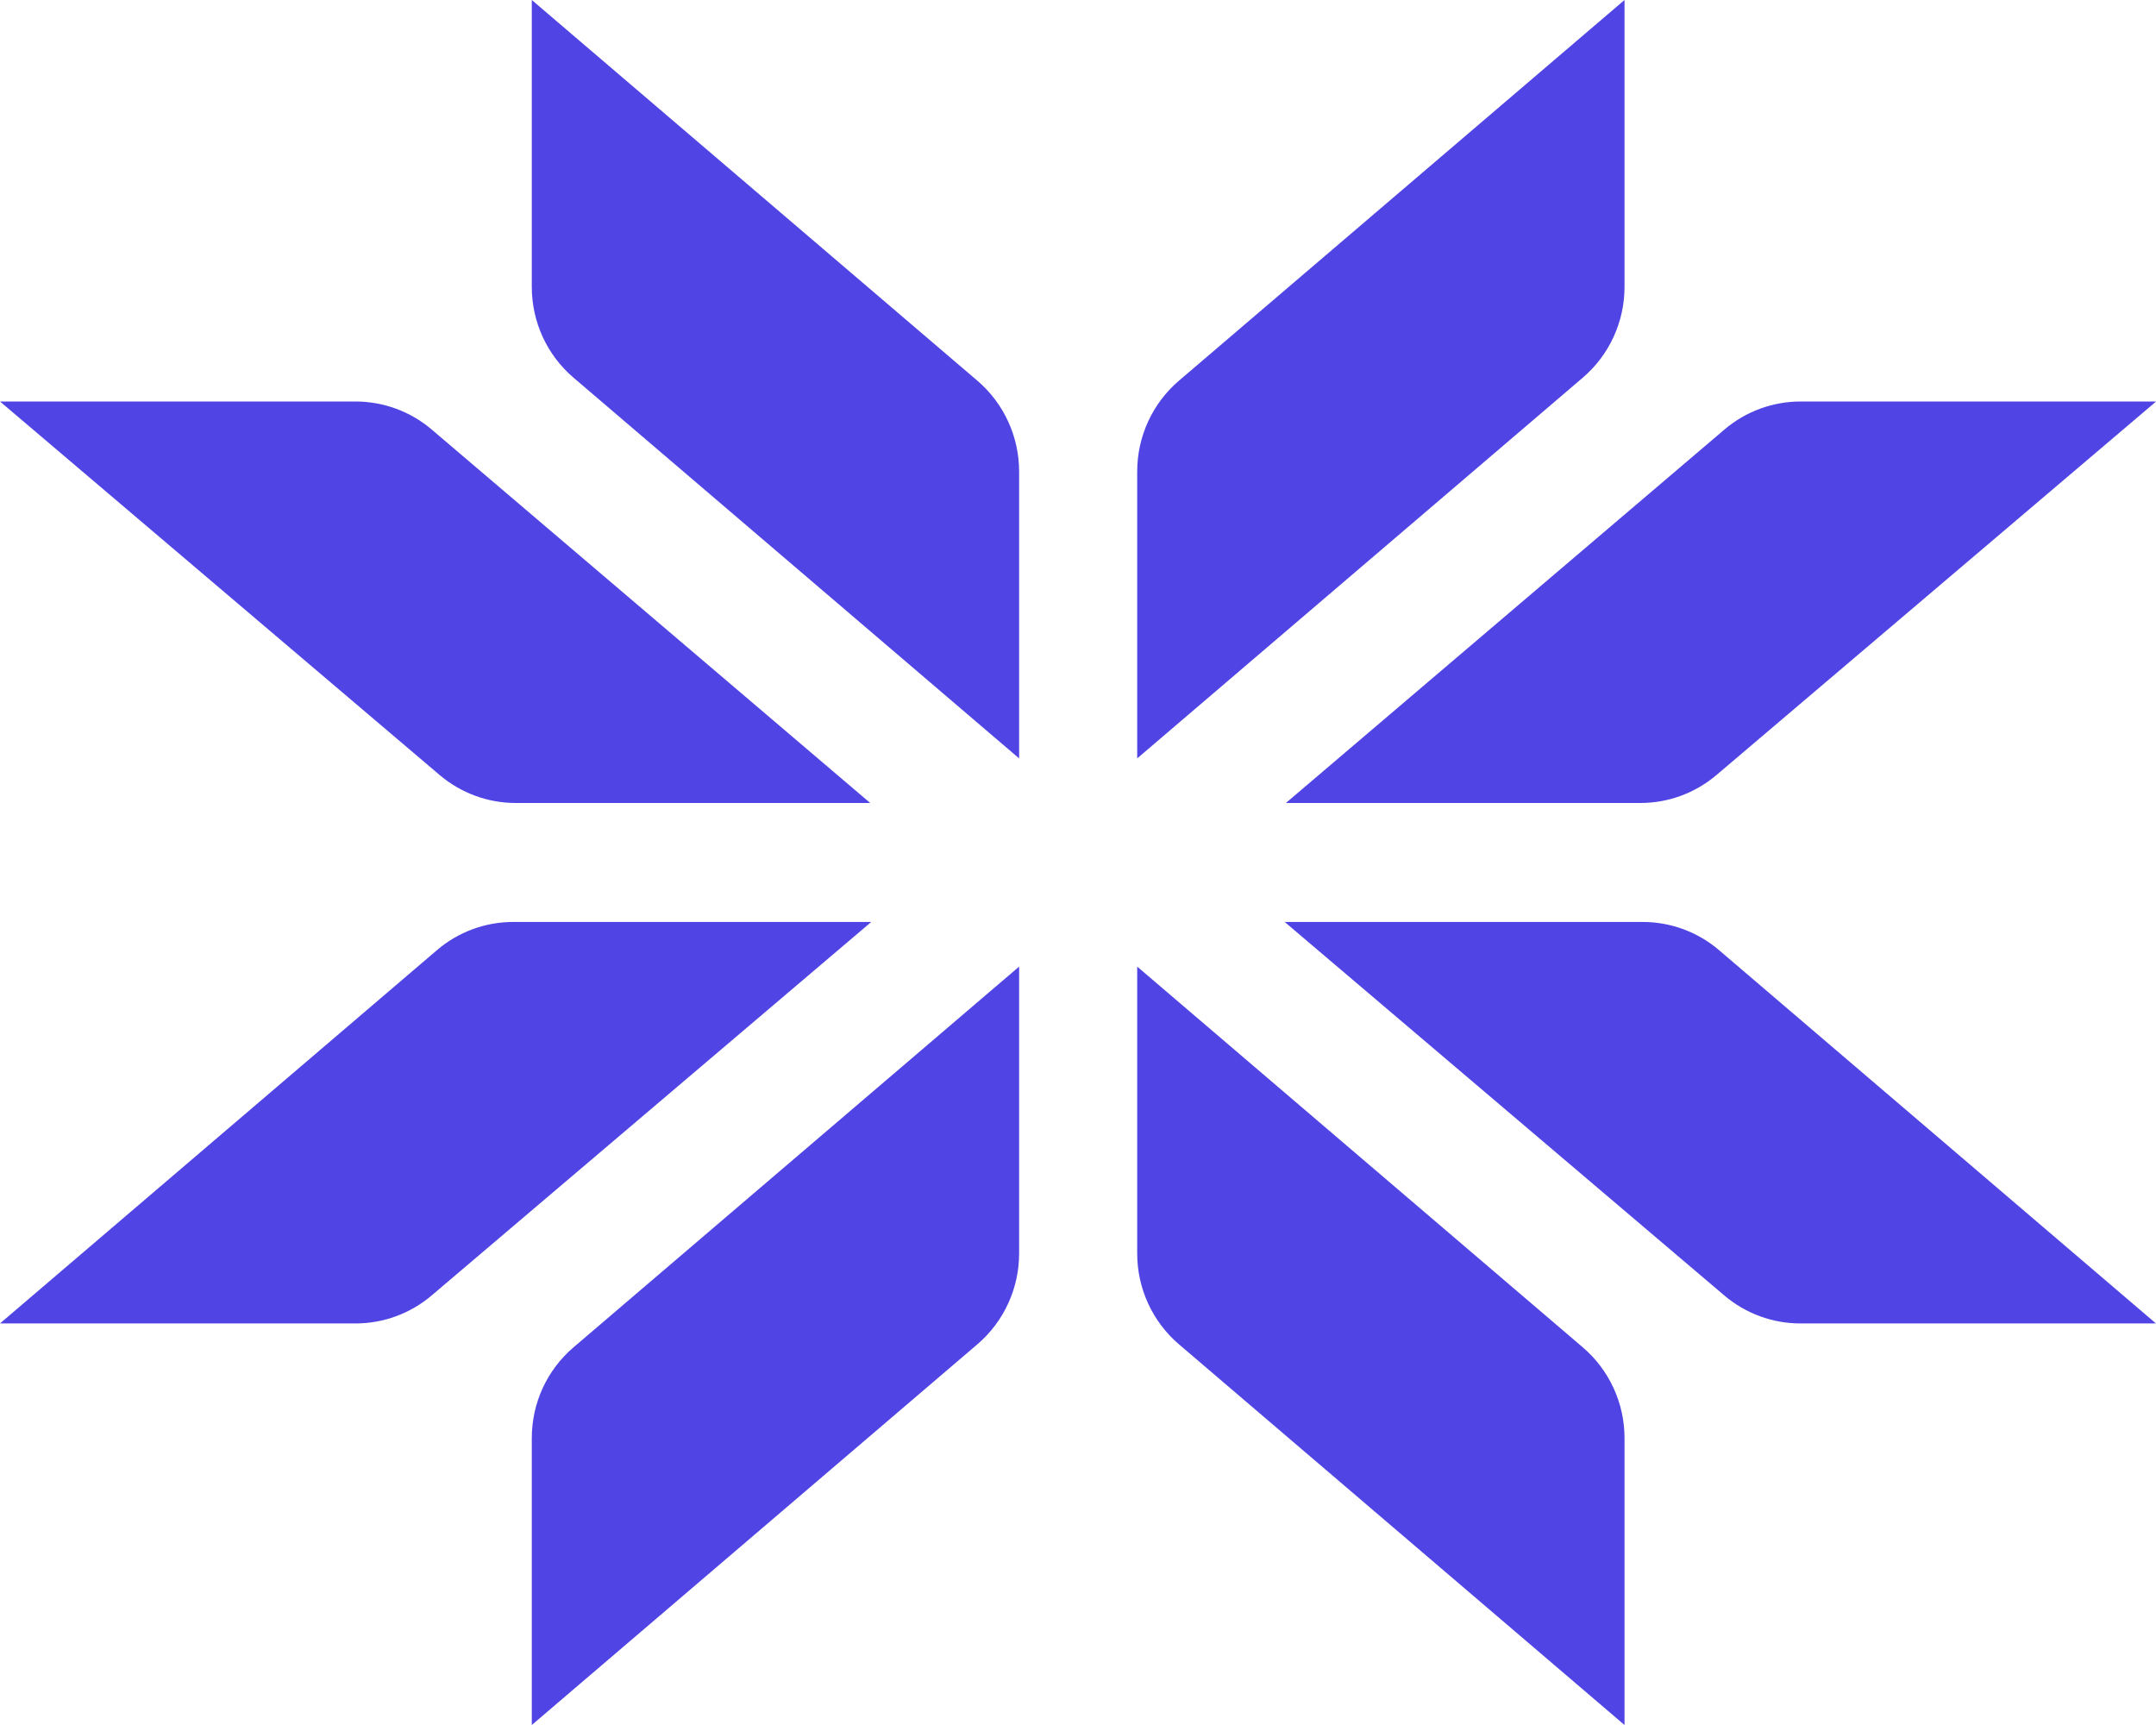
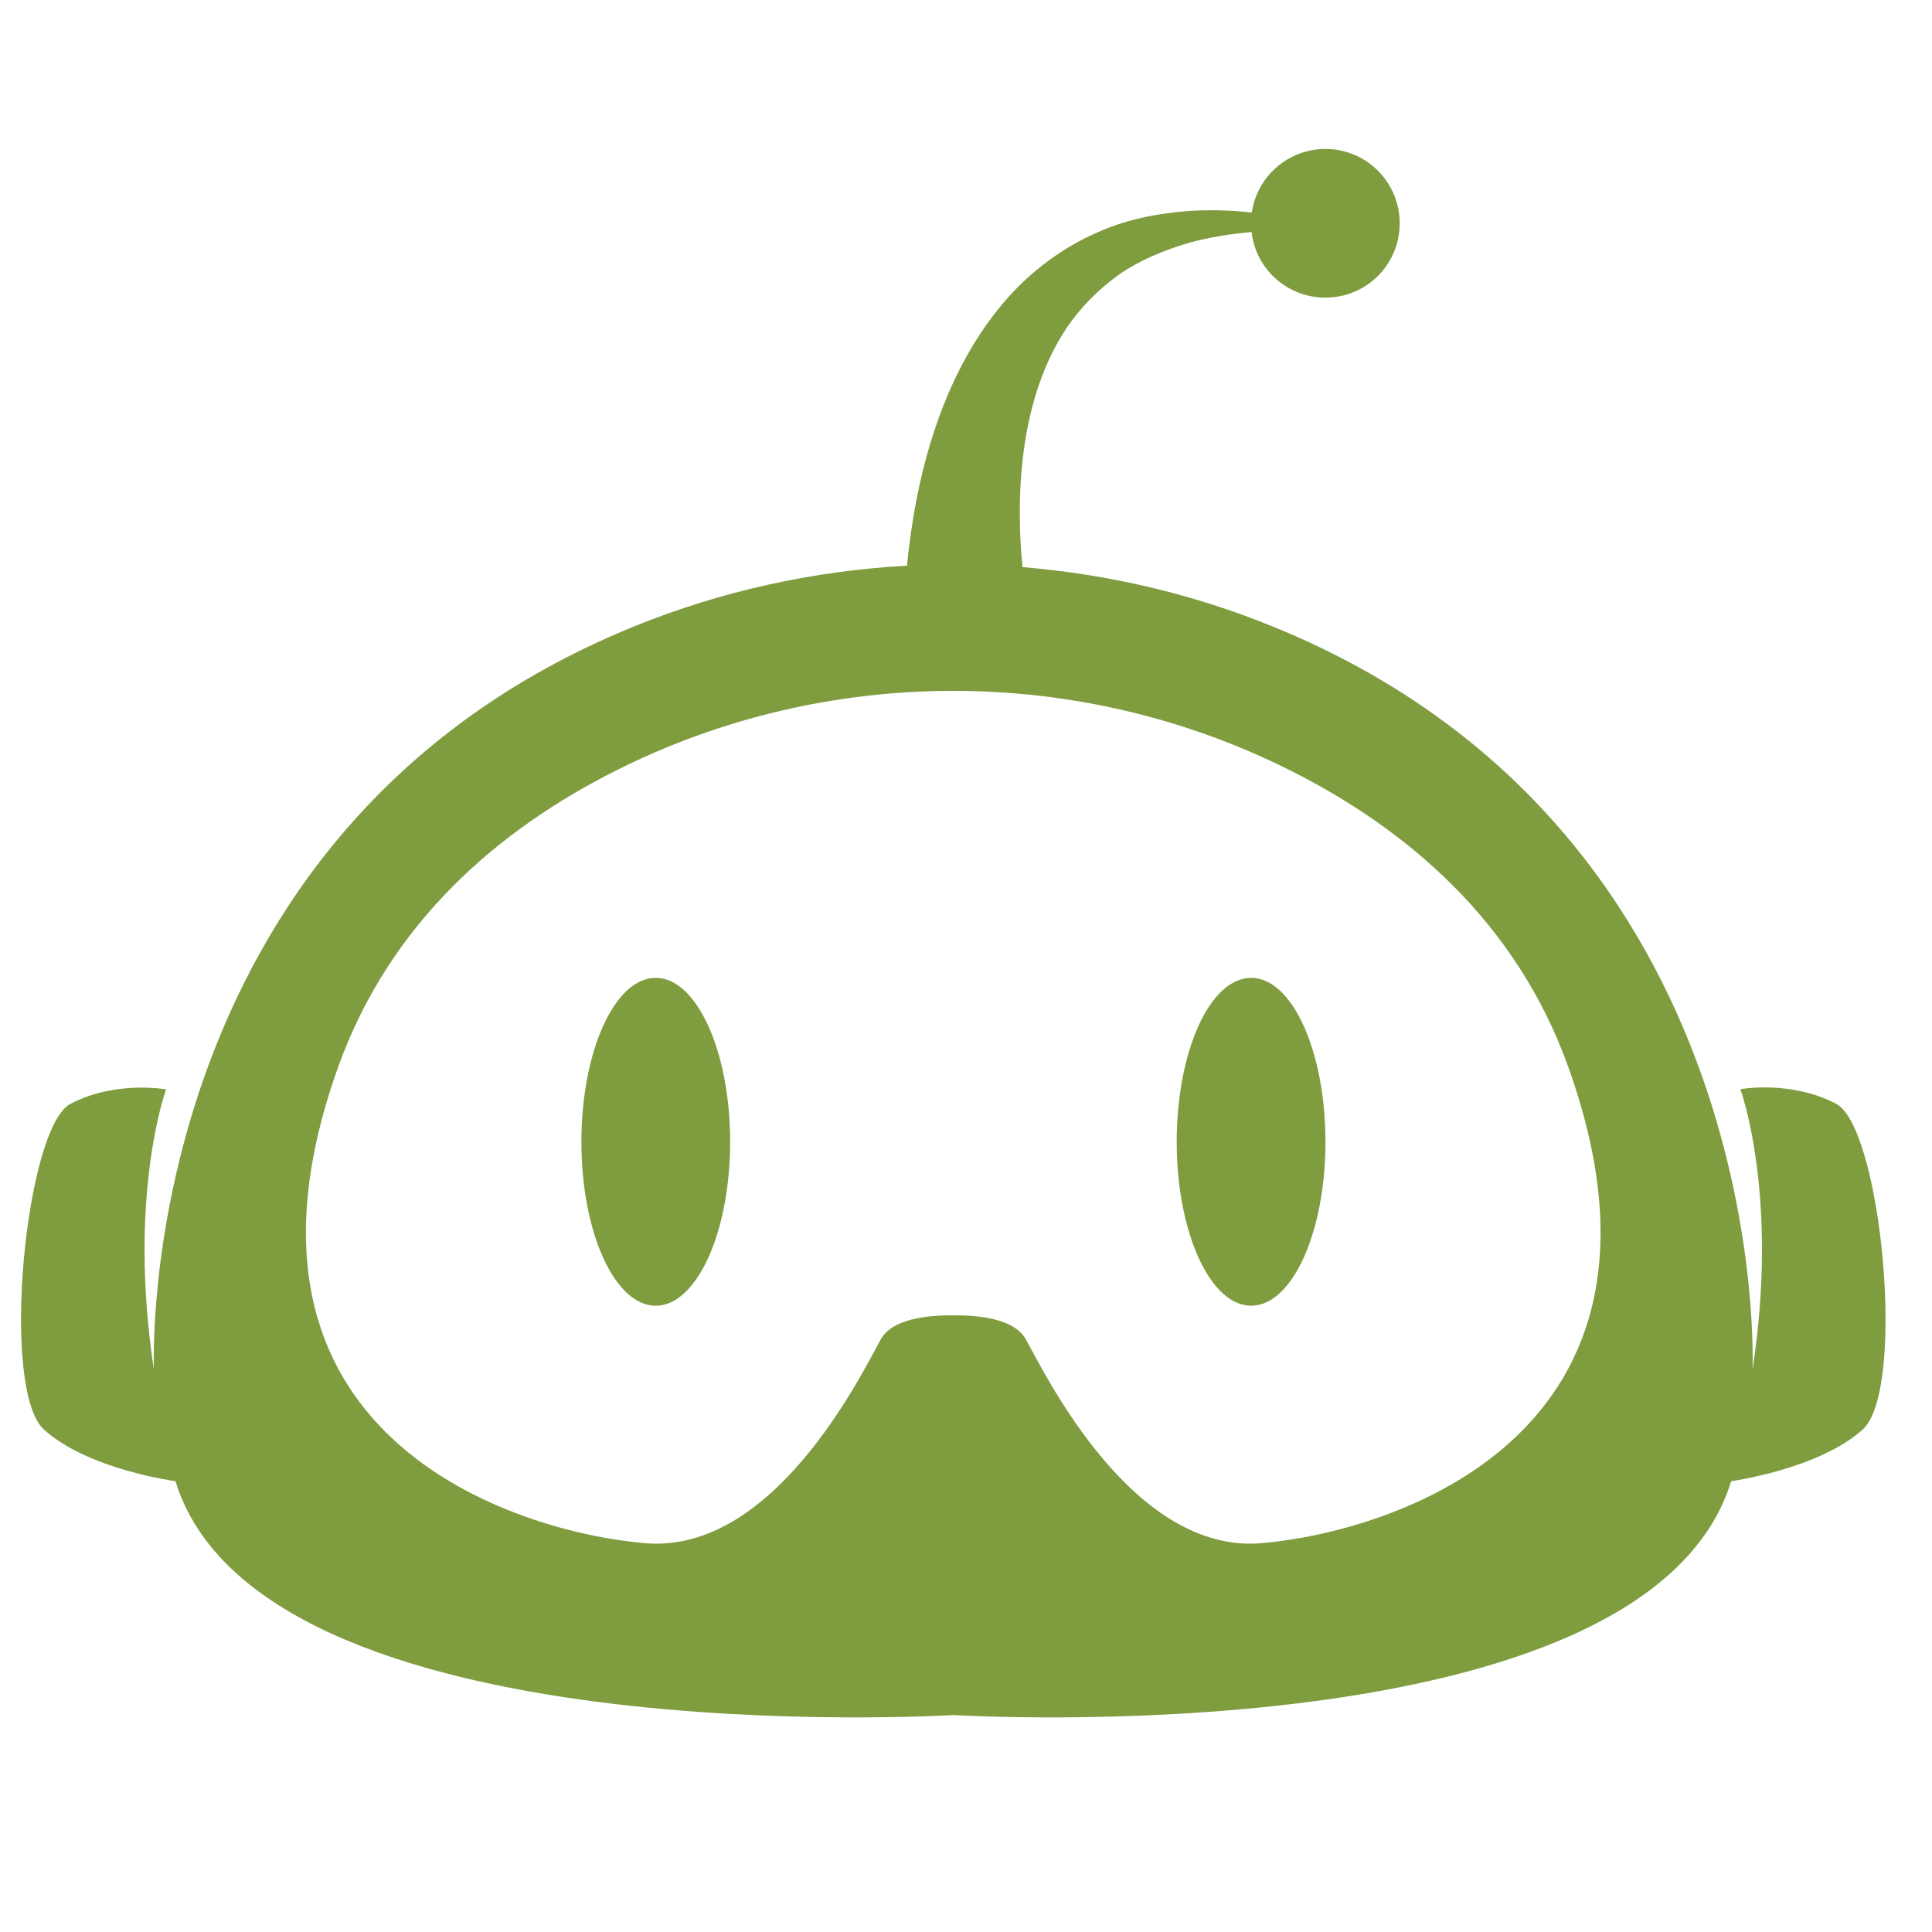
- <svg xmlns="http://www.w3.org/2000/svg" width="35" height="28" viewBox="0 0 35 28" fill="none">
-   <path d="M8.633 0L15.867 6.18C16.296 6.547 16.544 7.086 16.544 7.653V12.31L9.31 6.13C8.88 5.763 8.633 5.225 8.633 4.658V0Z" fill="#5044E5" />
-   <path d="M8.633 28L15.867 21.82C16.296 21.453 16.544 20.914 16.544 20.347V15.69L9.31 21.87C8.88 22.237 8.633 22.775 8.633 23.342V28Z" fill="#5044E5" />
-   <path d="M0 6.517L7.136 12.579C7.482 12.873 7.92 13.034 8.372 13.034H14.127L7.009 6.973C6.663 6.678 6.224 6.517 5.77 6.517H0Z" fill="#5044E5" />
-   <path d="M0 21.482L7.092 15.424C7.438 15.127 7.878 14.965 8.332 14.965H14.144L7.008 21.027C6.662 21.321 6.224 21.482 5.772 21.482H0Z" fill="#5044E5" />
-   <path d="M26.372 0L19.138 6.18C18.709 6.547 18.461 7.086 18.461 7.653V12.31L25.695 6.13C26.124 5.763 26.372 5.225 26.372 4.658V0Z" fill="#5044E5" />
-   <path d="M26.372 28L19.138 21.82C18.709 21.453 18.461 20.914 18.461 20.347V15.69L25.695 21.87C26.124 22.237 26.372 22.775 26.372 23.342V28Z" fill="#5044E5" />
-   <path d="M35.002 6.517L27.866 12.579C27.52 12.873 27.082 13.034 26.63 13.034H20.875L27.993 6.973C28.339 6.678 28.778 6.517 29.231 6.517H35.002Z" fill="#5044E5" />
-   <path d="M34.999 21.482L27.908 15.424C27.561 15.127 27.121 14.965 26.667 14.965H20.855L27.991 21.027C28.337 21.321 28.775 21.482 29.228 21.482H34.999Z" fill="#5044E5" />
+ <svg xmlns="http://www.w3.org/2000/svg" width="50" zoomAndPan="magnify" viewBox="0 0 37.5 37.5" height="50" preserveAspectRatio="xMidYMid meet" version="1.0">
+   <defs>
+     <clipPath id="ad86da7273">
+       <path d="M 0 2.891 L 37 2.891 L 37 33.977 L 0 33.977 Z M 0 2.891 " clip-rule="nonzero" />
+     </clipPath>
+   </defs>
+   <g clip-path="url(#ad86da7273)">
+     <path fill="#7f9c3f" d="M 35.641 21.426 C 34.762 20.961 33.781 21.141 33.781 21.141 C 33.781 21.141 34.539 23.207 34.016 26.586 C 34.016 26.586 34.484 16.137 24.703 12.16 C 23.141 11.523 21.504 11.145 19.848 11.008 C 19.836 10.883 19.824 10.762 19.816 10.641 C 19.785 10.141 19.785 9.633 19.828 9.137 C 19.914 8.145 20.168 7.172 20.699 6.371 C 20.969 5.973 21.309 5.625 21.711 5.336 C 22.117 5.051 22.594 4.855 23.098 4.707 C 23.48 4.605 23.883 4.539 24.293 4.504 C 24.375 5.223 24.984 5.777 25.727 5.777 C 26.523 5.777 27.168 5.133 27.168 4.336 C 27.168 3.535 26.52 2.891 25.727 2.891 C 25 2.891 24.398 3.43 24.297 4.125 C 23.867 4.078 23.434 4.066 22.988 4.102 C 22.414 4.152 21.82 4.27 21.266 4.527 C 20.707 4.773 20.191 5.137 19.75 5.578 C 18.871 6.473 18.332 7.629 18.004 8.789 C 17.84 9.371 17.727 9.965 17.652 10.559 C 17.633 10.699 17.617 10.836 17.605 10.98 C 15.801 11.078 14.004 11.469 12.305 12.16 C 2.52 16.141 2.988 26.59 2.988 26.59 C 2.469 23.211 3.223 21.145 3.223 21.145 C 3.223 21.145 2.246 20.965 1.367 21.426 C 0.488 21.891 0 26.973 0.852 27.746 C 1.703 28.523 3.406 28.75 3.406 28.75 C 5.059 34.113 18.504 33.289 18.504 33.289 C 18.504 33.289 31.953 34.113 33.602 28.75 C 33.602 28.75 35.305 28.516 36.156 27.746 C 37.008 26.969 36.516 21.891 35.641 21.426 Z M 24.488 29.953 C 21.992 30.168 20.293 26.688 19.914 26 C 19.695 25.602 19.027 25.527 18.504 25.531 C 17.98 25.527 17.312 25.602 17.094 26 C 16.715 26.688 15.016 30.168 12.52 29.953 C 10.02 29.742 3.988 27.891 6.566 20.703 C 7.586 17.867 9.723 16.082 11.938 14.965 C 16.051 12.891 20.953 12.891 25.066 14.965 C 27.281 16.082 29.418 17.863 30.438 20.703 C 33.016 27.887 26.988 29.738 24.488 29.953 Z M 24.488 29.953 " fill-opacity="1" fill-rule="nonzero" />
+   </g>
+   <path fill="#7f9c3f" d="M 12.727 18.98 C 11.93 18.98 11.285 20.406 11.285 22.164 C 11.285 23.918 11.93 25.344 12.727 25.344 C 13.523 25.344 14.172 23.918 14.172 22.164 C 14.172 20.406 13.523 18.98 12.727 18.98 Z M 12.727 18.98 " fill-opacity="1" fill-rule="nonzero" />
+   <path fill="#7f9c3f" d="M 24.285 18.98 C 23.484 18.98 22.84 20.406 22.84 22.164 C 22.84 23.918 23.488 25.344 24.285 25.344 C 25.082 25.344 25.727 23.918 25.727 22.164 C 25.727 20.406 25.082 18.98 24.285 18.98 Z M 24.285 18.98 " fill-opacity="1" fill-rule="nonzero" />
</svg>
